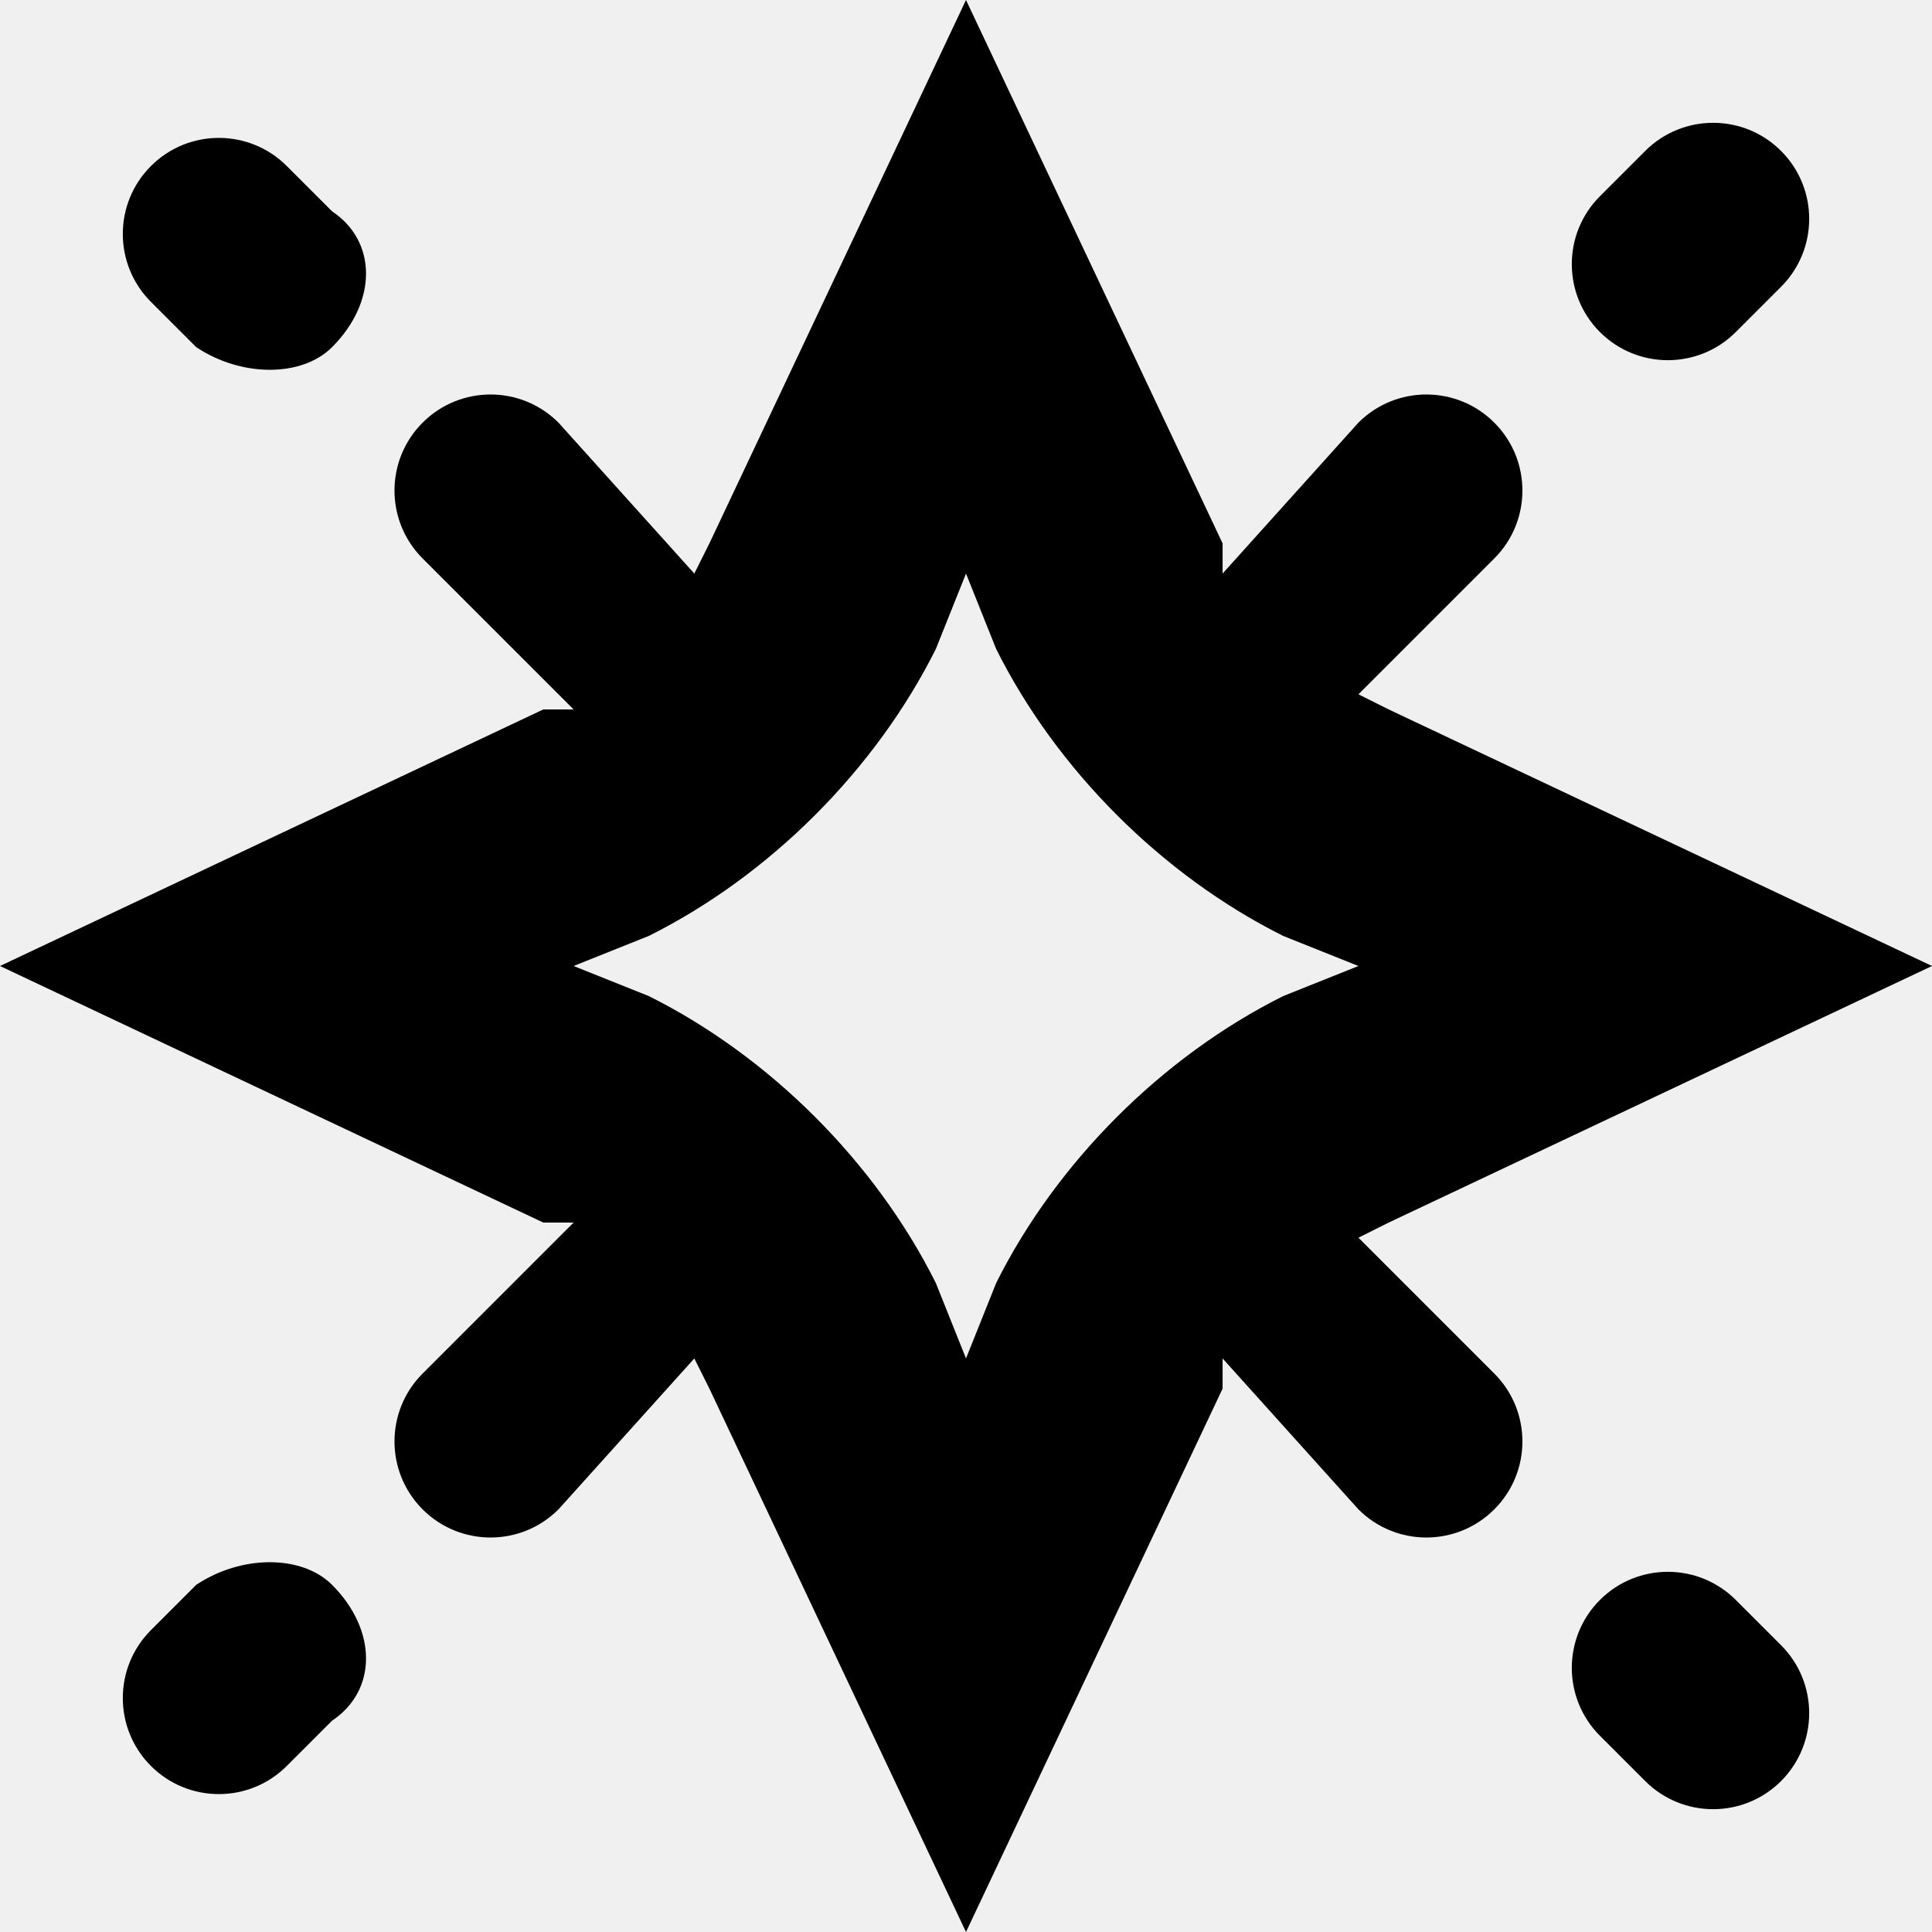
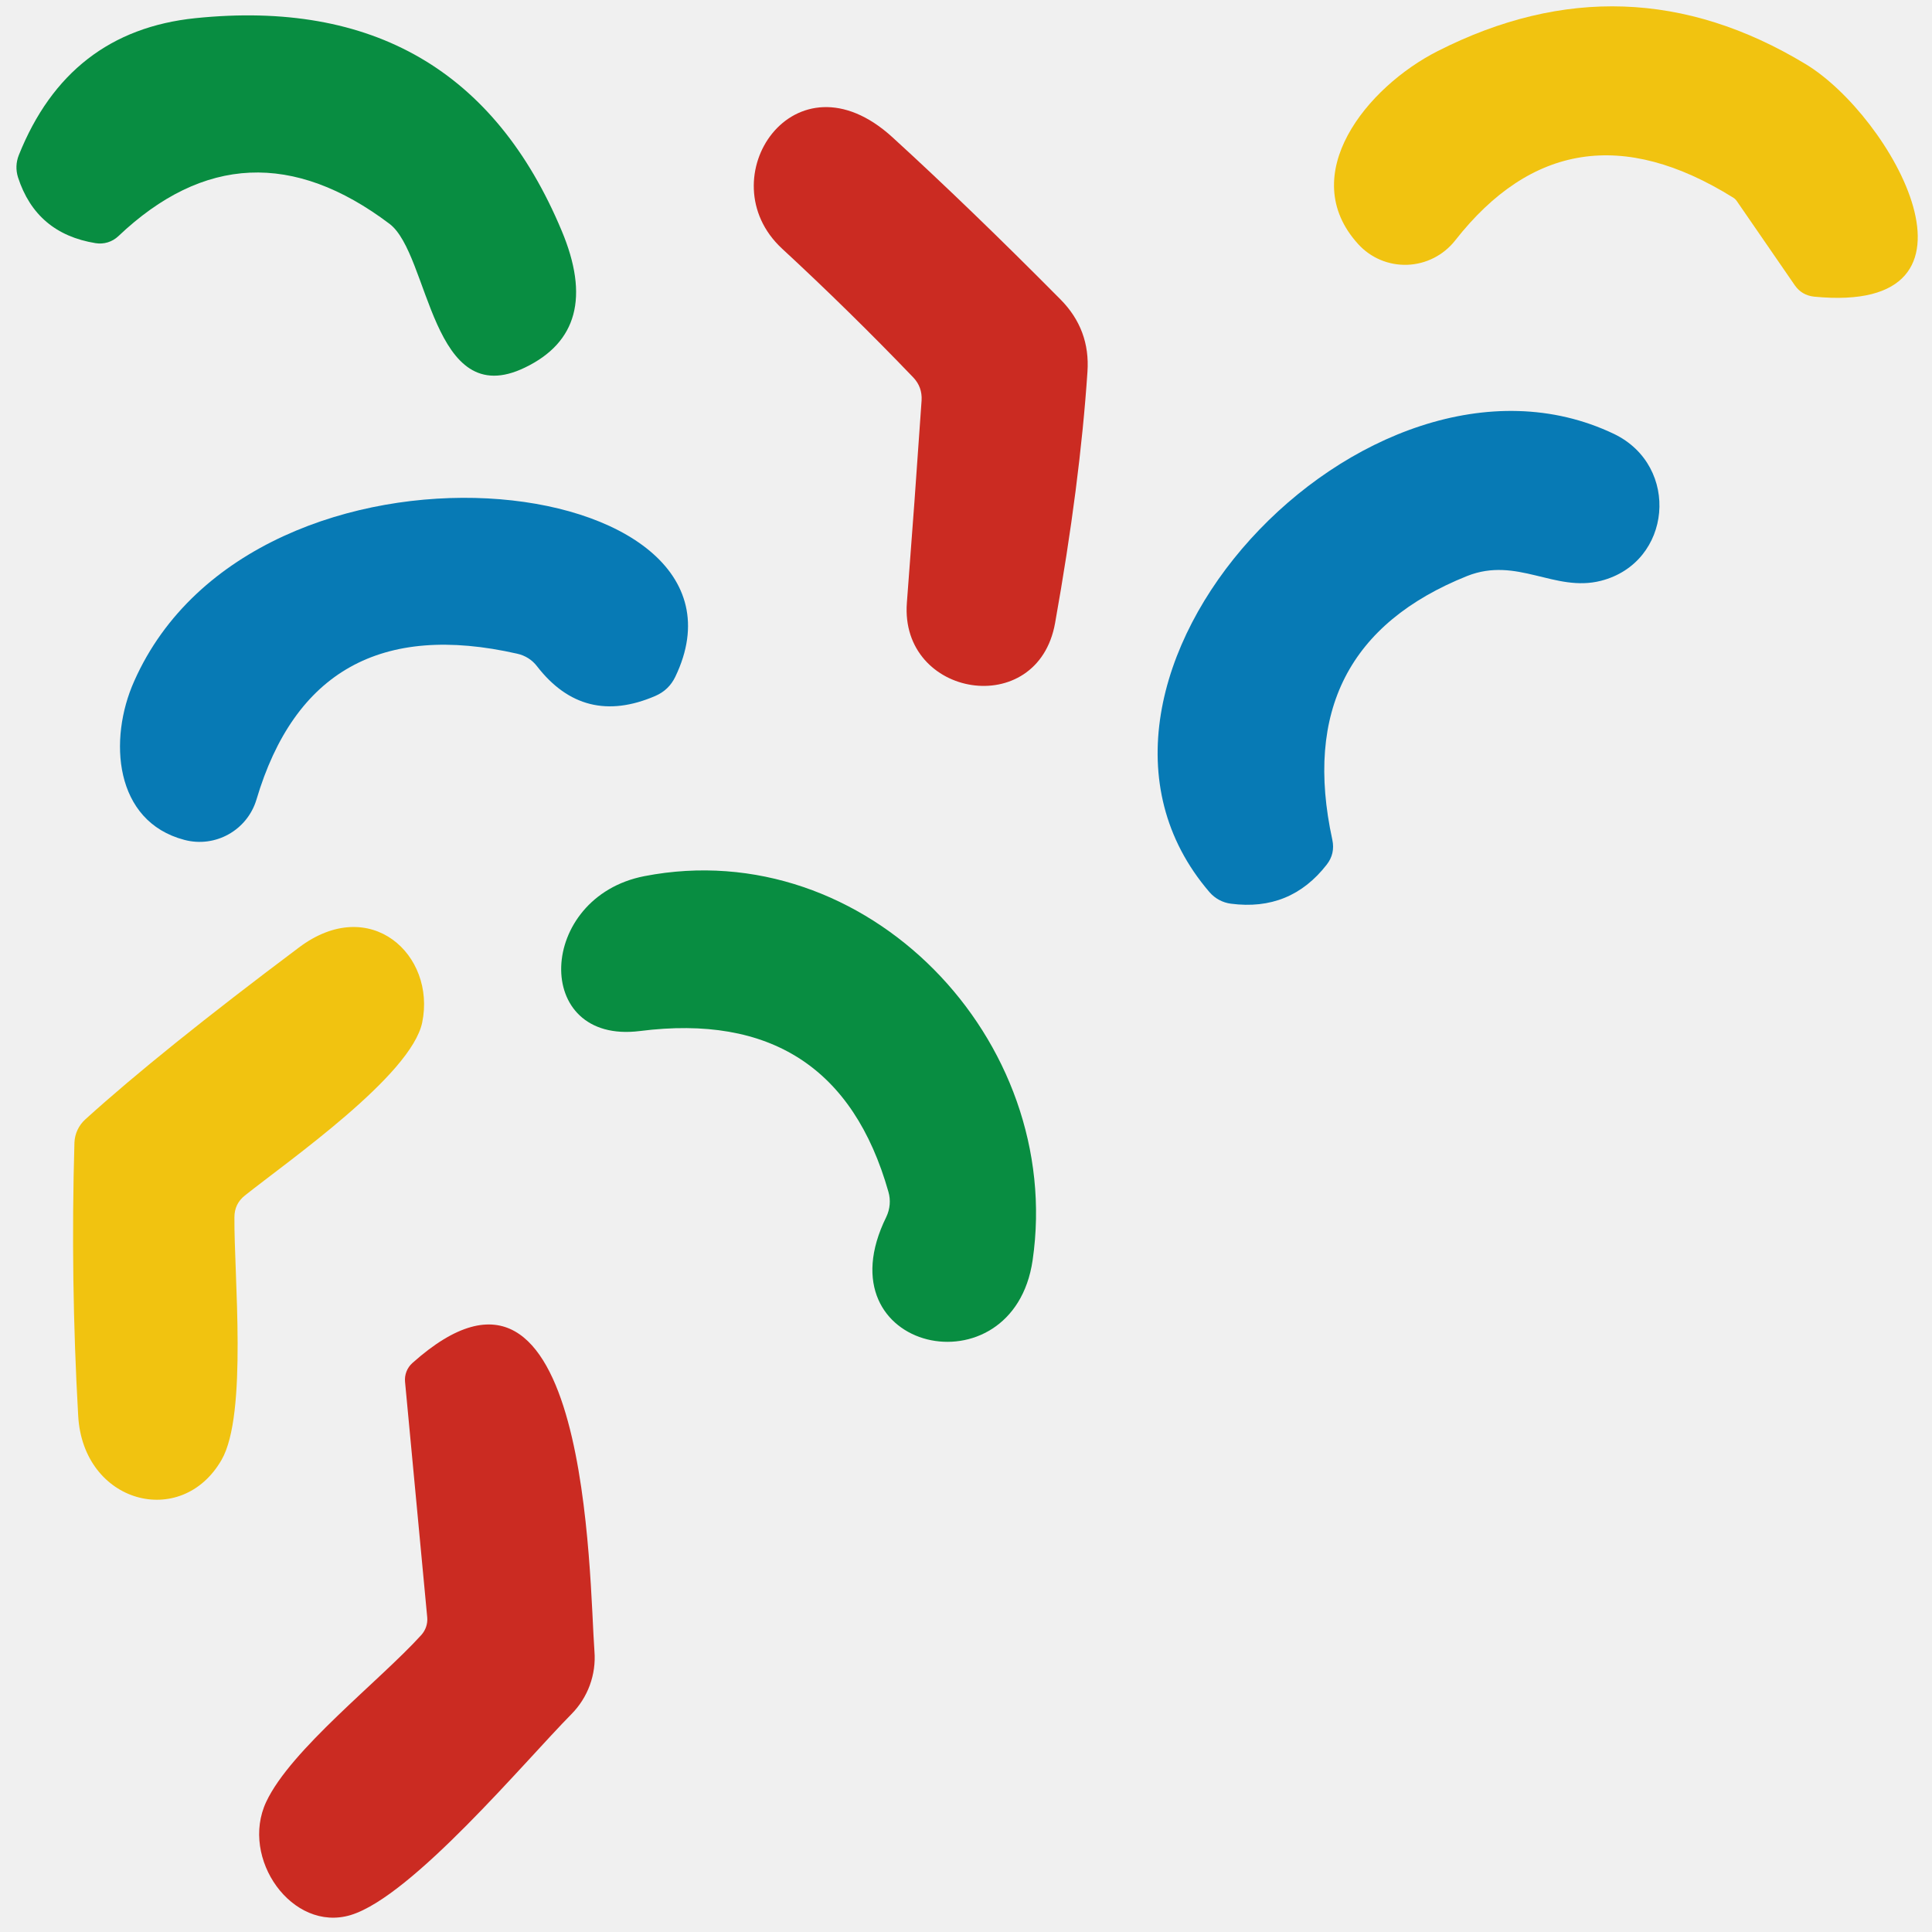
- <svg xmlns="http://www.w3.org/2000/svg" viewBox="0 0 128 128">
-   <path fill-rule="evenodd" d="M81 36 64 0 47 36l-1 2-9-10a6 6 0 0 0-9 9l10 10h-2L0 64l36 17h2L28 91a6 6 0 1 0 9 9l9-10 1 2 17 36 17-36v-2l9 10a6 6 0 1 0 9-9l-9-9 2-1 36-17-36-17-2-1 9-9a6 6 0 1 0-9-9l-9 10v-2Zm-17 2-2 5c-4 8-11 15-19 19l-5 2 5 2c8 4 15 11 19 19l2 5 2-5c4-8 11-15 19-19l5-2-5-2c-8-4-15-11-19-19l-2-5Z" clip-rule="evenodd" />
-   <path d="M118 19a6 6 0 0 0-9-9l-3 3a6 6 0 1 0 9 9l3-3Zm-96 4c-2 2-6 2-9 0l-3-3a6 6 0 1 1 9-9l3 3c3 2 3 6 0 9Zm0 82c-2-2-6-2-9 0l-3 3a6 6 0 1 0 9 9l3-3c3-2 3-6 0-9Zm96 4a6 6 0 0 1-9 9l-3-3a6 6 0 1 1 9-9l3 3Z" />
-   <style>path{fill:#000}@media (prefers-color-scheme:dark){path{fill:#fff}}</style>
+ <svg xmlns="http://www.w3.org/2000/svg" version="1.1" viewBox="0.00 0.00 218.00 218.00">
+   <path fill="#077ab5" d="m 195.527,22.275 q -18.504,-11.501 -31.333,4.86 a 7.154,7.184 43 0 1 -10.957,0.392 c -7.064,-7.788 0.996,-17.719 8.995,-21.764 q 21.221,-10.776 41.475,1.449 c 9.75,5.856 22.368,28.345 0.996,26.262 q -1.389,-0.151 -2.173,-1.268 l -6.55,-9.509 a 1.389,1.238 84.9 0 0 -0.453,-0.423 z" style="fill:#f1c310;fill-opacity:1;stroke-width:3.019" />
+   <path fill="#088d41" d="M 43.96,25.263 Q 27.72,13.008 13.351,26.652 a 3.019,3.019 0 0 1 -2.566,0.785 Q 4.084,26.35 2.032,20.011 1.639,18.743 2.122,17.505 7.707,3.529 22.045,2.05 52.05,-1.029 63.37,26.018 68.079,37.217 59.234,41.473 C 48.639,46.605 48.488,28.704 43.96,25.263 Z" style="stroke-width:3.019" />
+   <path fill="#f1c310" d="m 119.655,33.778 q 3.381,3.411 3.049,8.18 -0.845,12.648 -3.652,28.345 c -1.962,10.988 -17.538,8.422 -16.723,-2.294 q 0.875,-11.35 1.66,-22.821 0.091,-1.509 -0.936,-2.596 Q 95.839,35.076 88.232,28.043 C 79.78,20.195 89.65,5.403 100.698,15.486 q 8.724,7.969 18.957,18.293 z" style="fill:#cb2b22;fill-opacity:1;stroke-width:3.019" />
+   <path fill="#088d41" d="m 182.121,48.964 c 7.516,3.622 6.55,14.519 -1.479,16.572 -5.222,1.328 -9.448,-2.777 -15.093,-0.543 q -19.953,7.999 -15.214,29.763 0.332,1.57 -0.634,2.807 -4.105,5.283 -10.807,4.407 A 3.864,3.803 72.8 0 1 136.48,100.673 C 115.833,76.675 154.259,35.652 182.121,48.964 Z" style="display:inline;fill:#077ab5;fill-opacity:1;stroke-width:3.019" />
+   <path fill="#077ab5" d="M 15.136,76.872 C 28.78,46.052 87.492,52.844 76.202,76.358 q -0.724,1.509 -2.264,2.173 -8.06,3.471 -13.342,-3.351 A 3.773,3.864 78.1 0 0 58.362,73.762 Q 35.361,68.54 28.931,90.244 a 6.701,6.701 0 0 1 -8.12,4.528 C 12.872,92.689 12.208,83.422 15.136,76.872 Z" style="stroke-width:3.019" />
+   <path fill="#088d41" d="m 72.717,98.86 c 25.054,-4.86 47.422,18.474 43.8,43.347 -2.204,15.063 -24.028,10.354 -16.512,-4.89 a 3.924,4.045 49 0 0 0.241,-2.837 Q 94.3,113.53 72.204,116.338 c -12.225,1.539 -11.622,-15.123 0.513,-17.478 z" style="stroke-width:3.019" />
+   <path fill="#f1c310" d="m 33.725,106.917 c 8.06,-6.067 15.485,0.845 13.916,8.452 -1.238,5.977 -15.093,15.606 -20.013,19.53 q -1.177,0.936 -1.177,2.445 c -0.06,6.43 1.509,22.247 -1.449,27.379 -4.528,7.879 -15.636,4.92 -16.18,-4.981 Q 7.946,144.348 8.399,128.923 a 3.713,3.743 70 0 1 1.238,-2.626 q 8.422,-7.637 24.088,-19.379 z" style="stroke-width:3.019" />
+   <path fill="#cb2b22" d="m 46.518,153.812 c 20.013,-17.9 19.953,24.541 20.557,32.51 a 9.026,9.086 65 0 1 -2.596,7.094 c -5.252,5.313 -17.961,20.557 -24.903,22.67 -6.611,1.992 -12.527,-6.399 -9.539,-12.769 2.777,-5.916 12.799,-13.644 17.508,-18.836 a 2.596,2.656 63.3 0 0 0.664,-1.962 l -2.505,-26.594 a 2.536,2.505 66.4 0 1 0.815,-2.113 z" style="display:inline;stroke-width:3.019" />
</svg>
